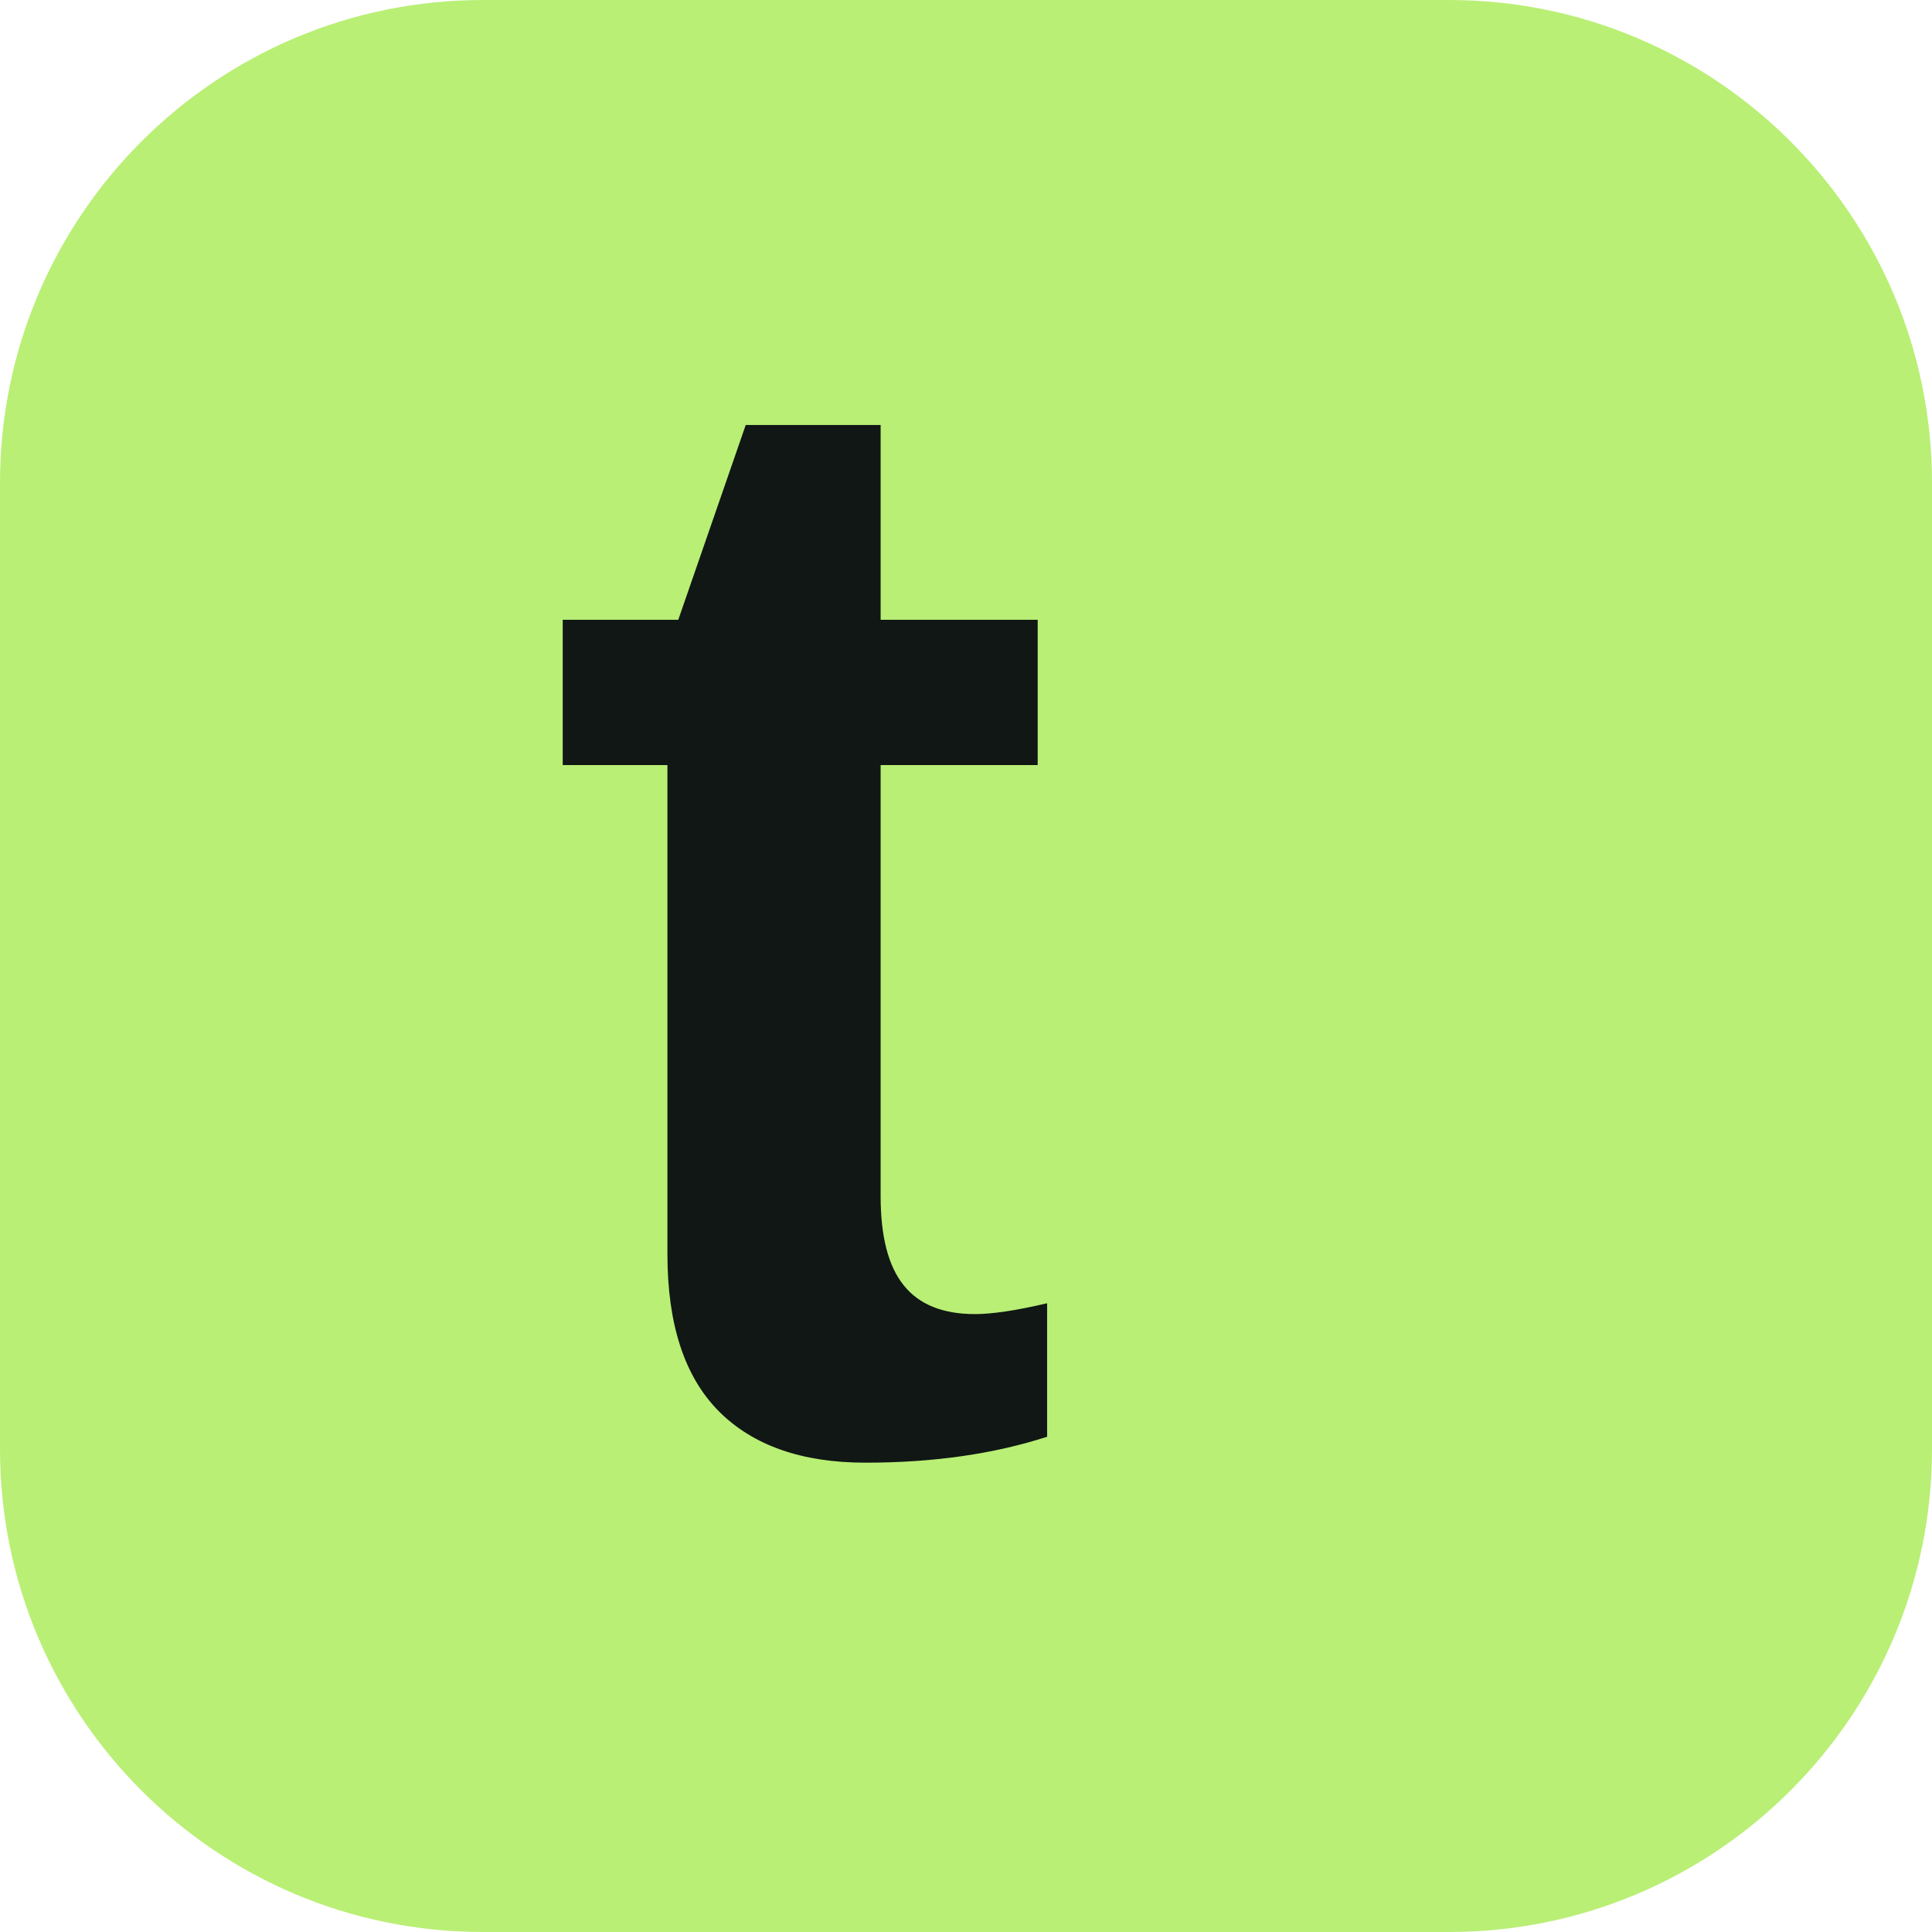
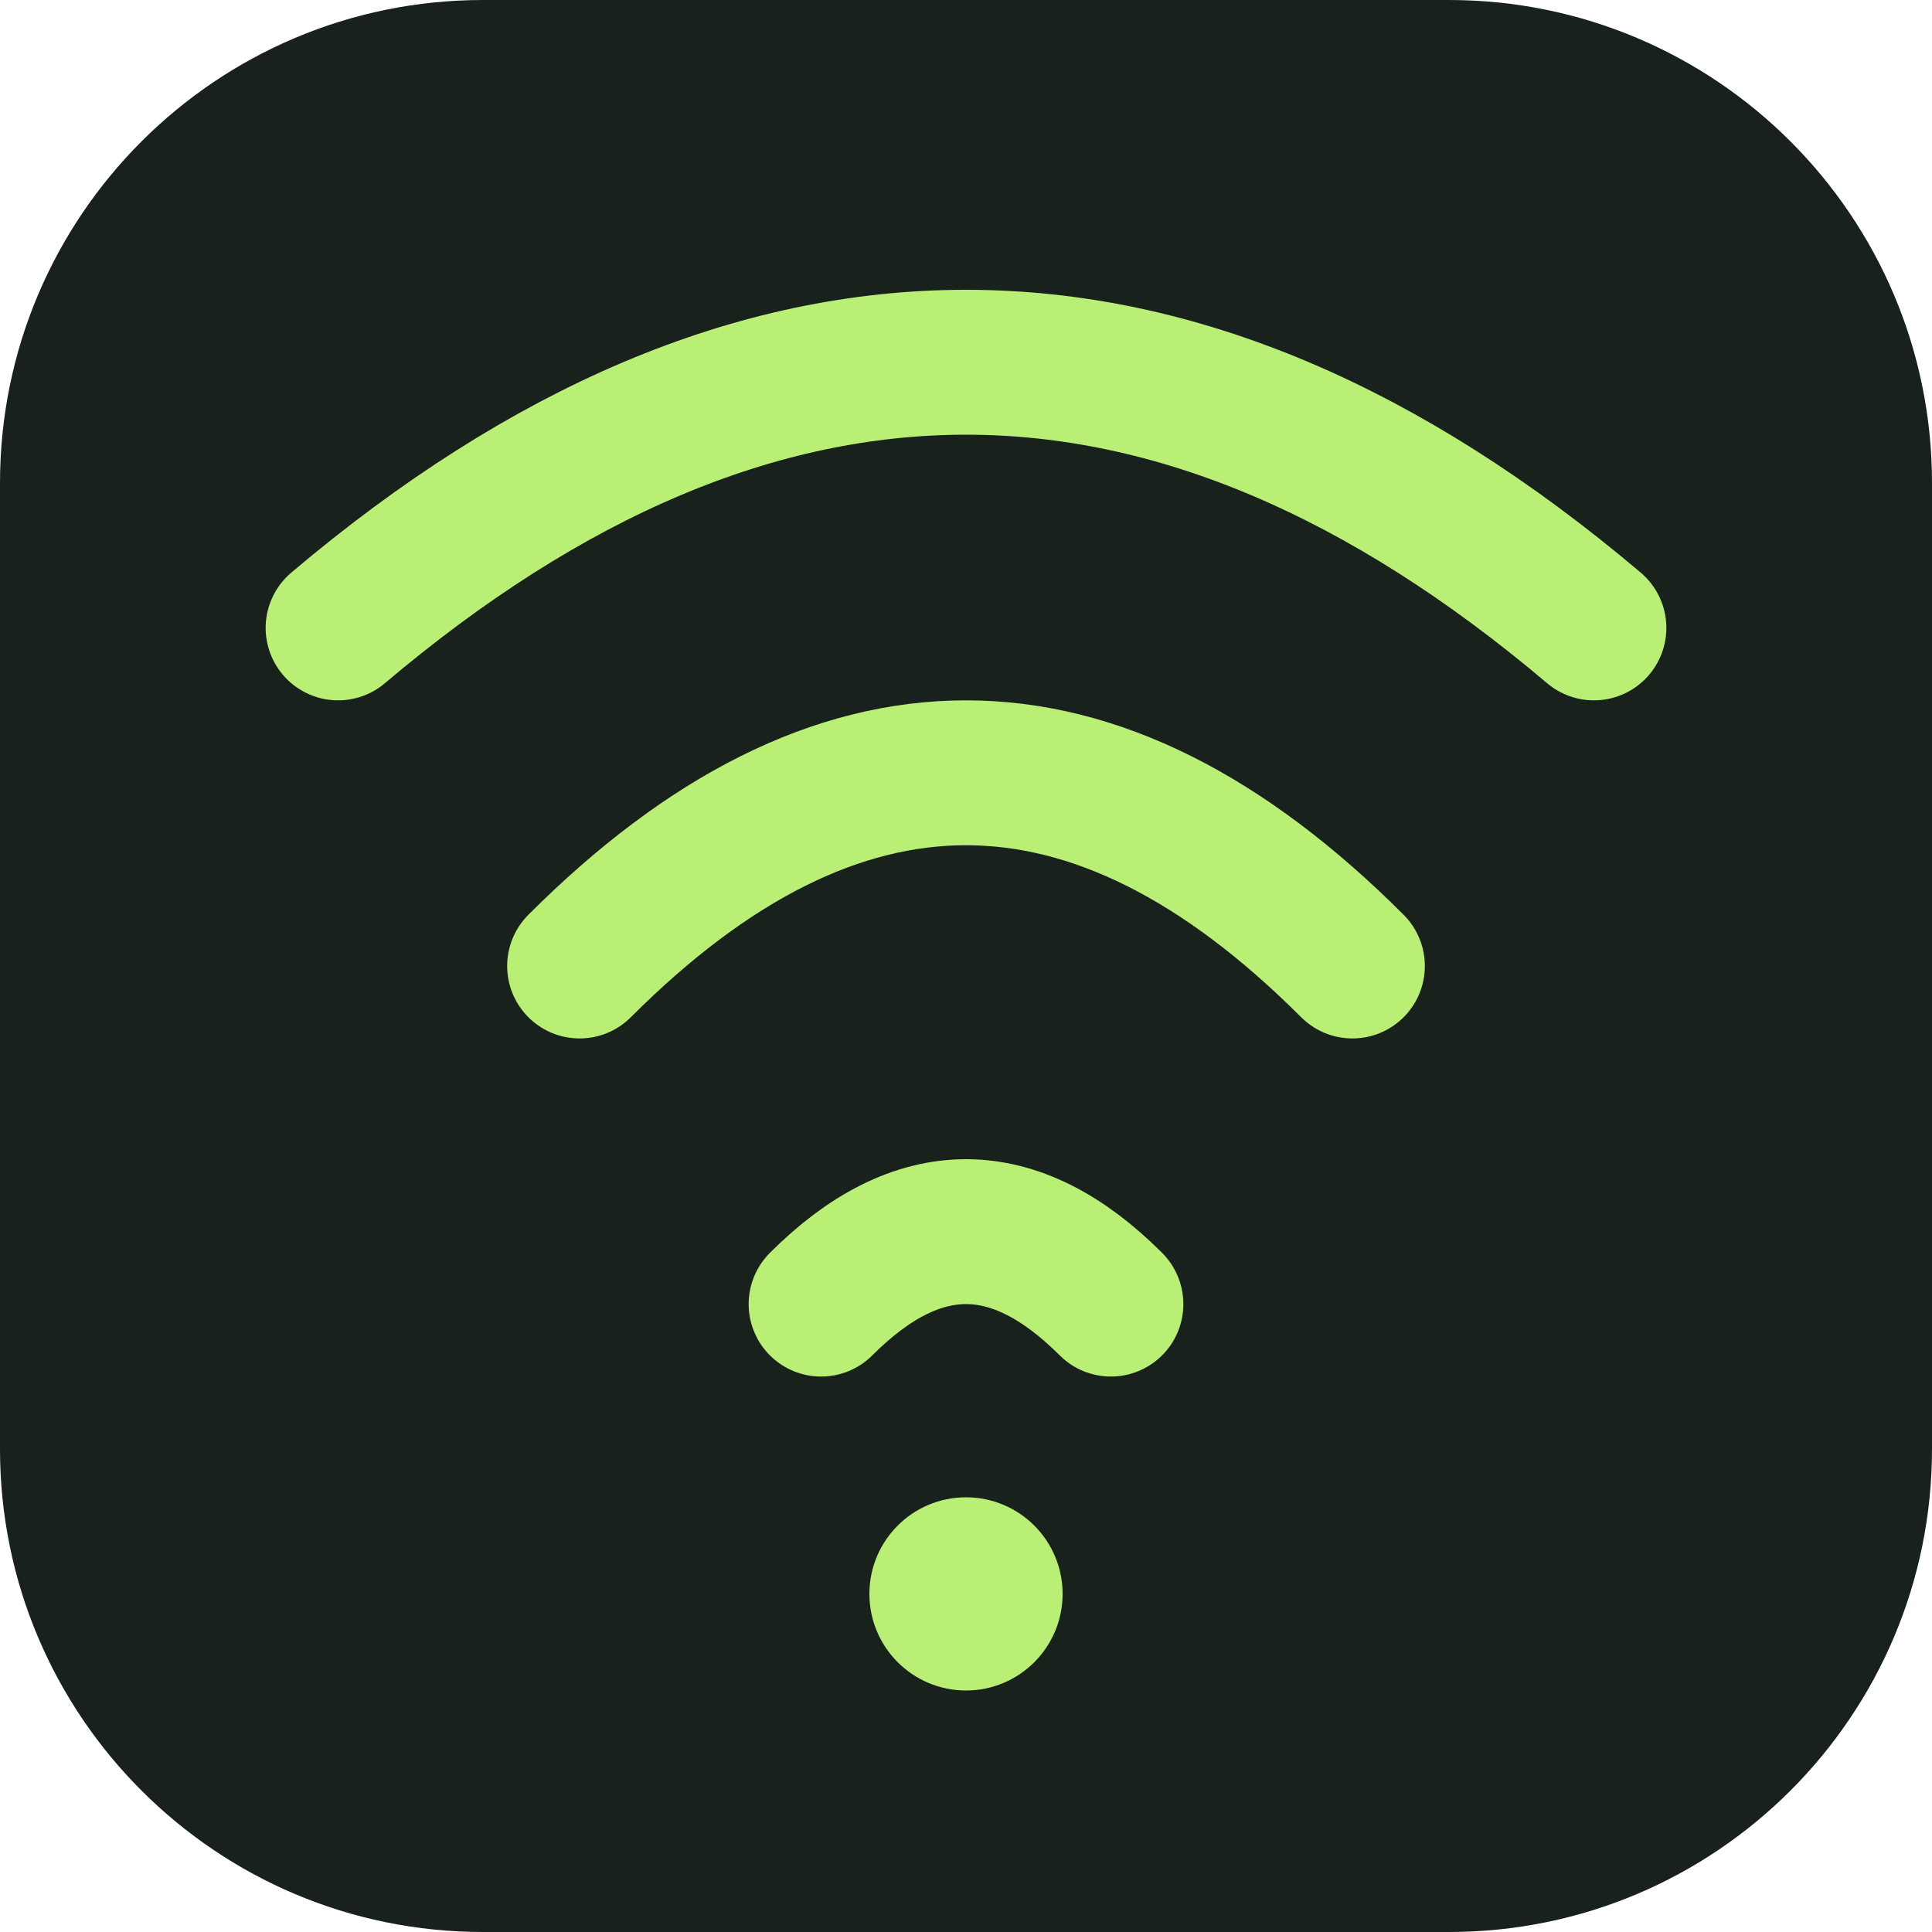
- <svg xmlns="http://www.w3.org/2000/svg" viewBox="0 0 64 64">
-   <rect width="64" height="64" rx="16" fill="#b9ef75" />
-   <text x="18" y="48" fill="#101714" font-size="52" font-weight="bold" font-family="Arial">t</text>
+ <svg xmlns="http://www.w3.org/2000/svg" viewBox="0 0 40 40">
+   <rect width="40" height="40" rx="10" fill="#18211c" />
+   <path d="M7 13Q20 2 33 13M12 20Q20 12 28 20M17 27Q20 24 23 27" fill="none" stroke="#b9ef75" stroke-width="3" stroke-linecap="round" />
+   <circle cx="20" cy="33" r="2" fill="#b9ef75" />
</svg>
